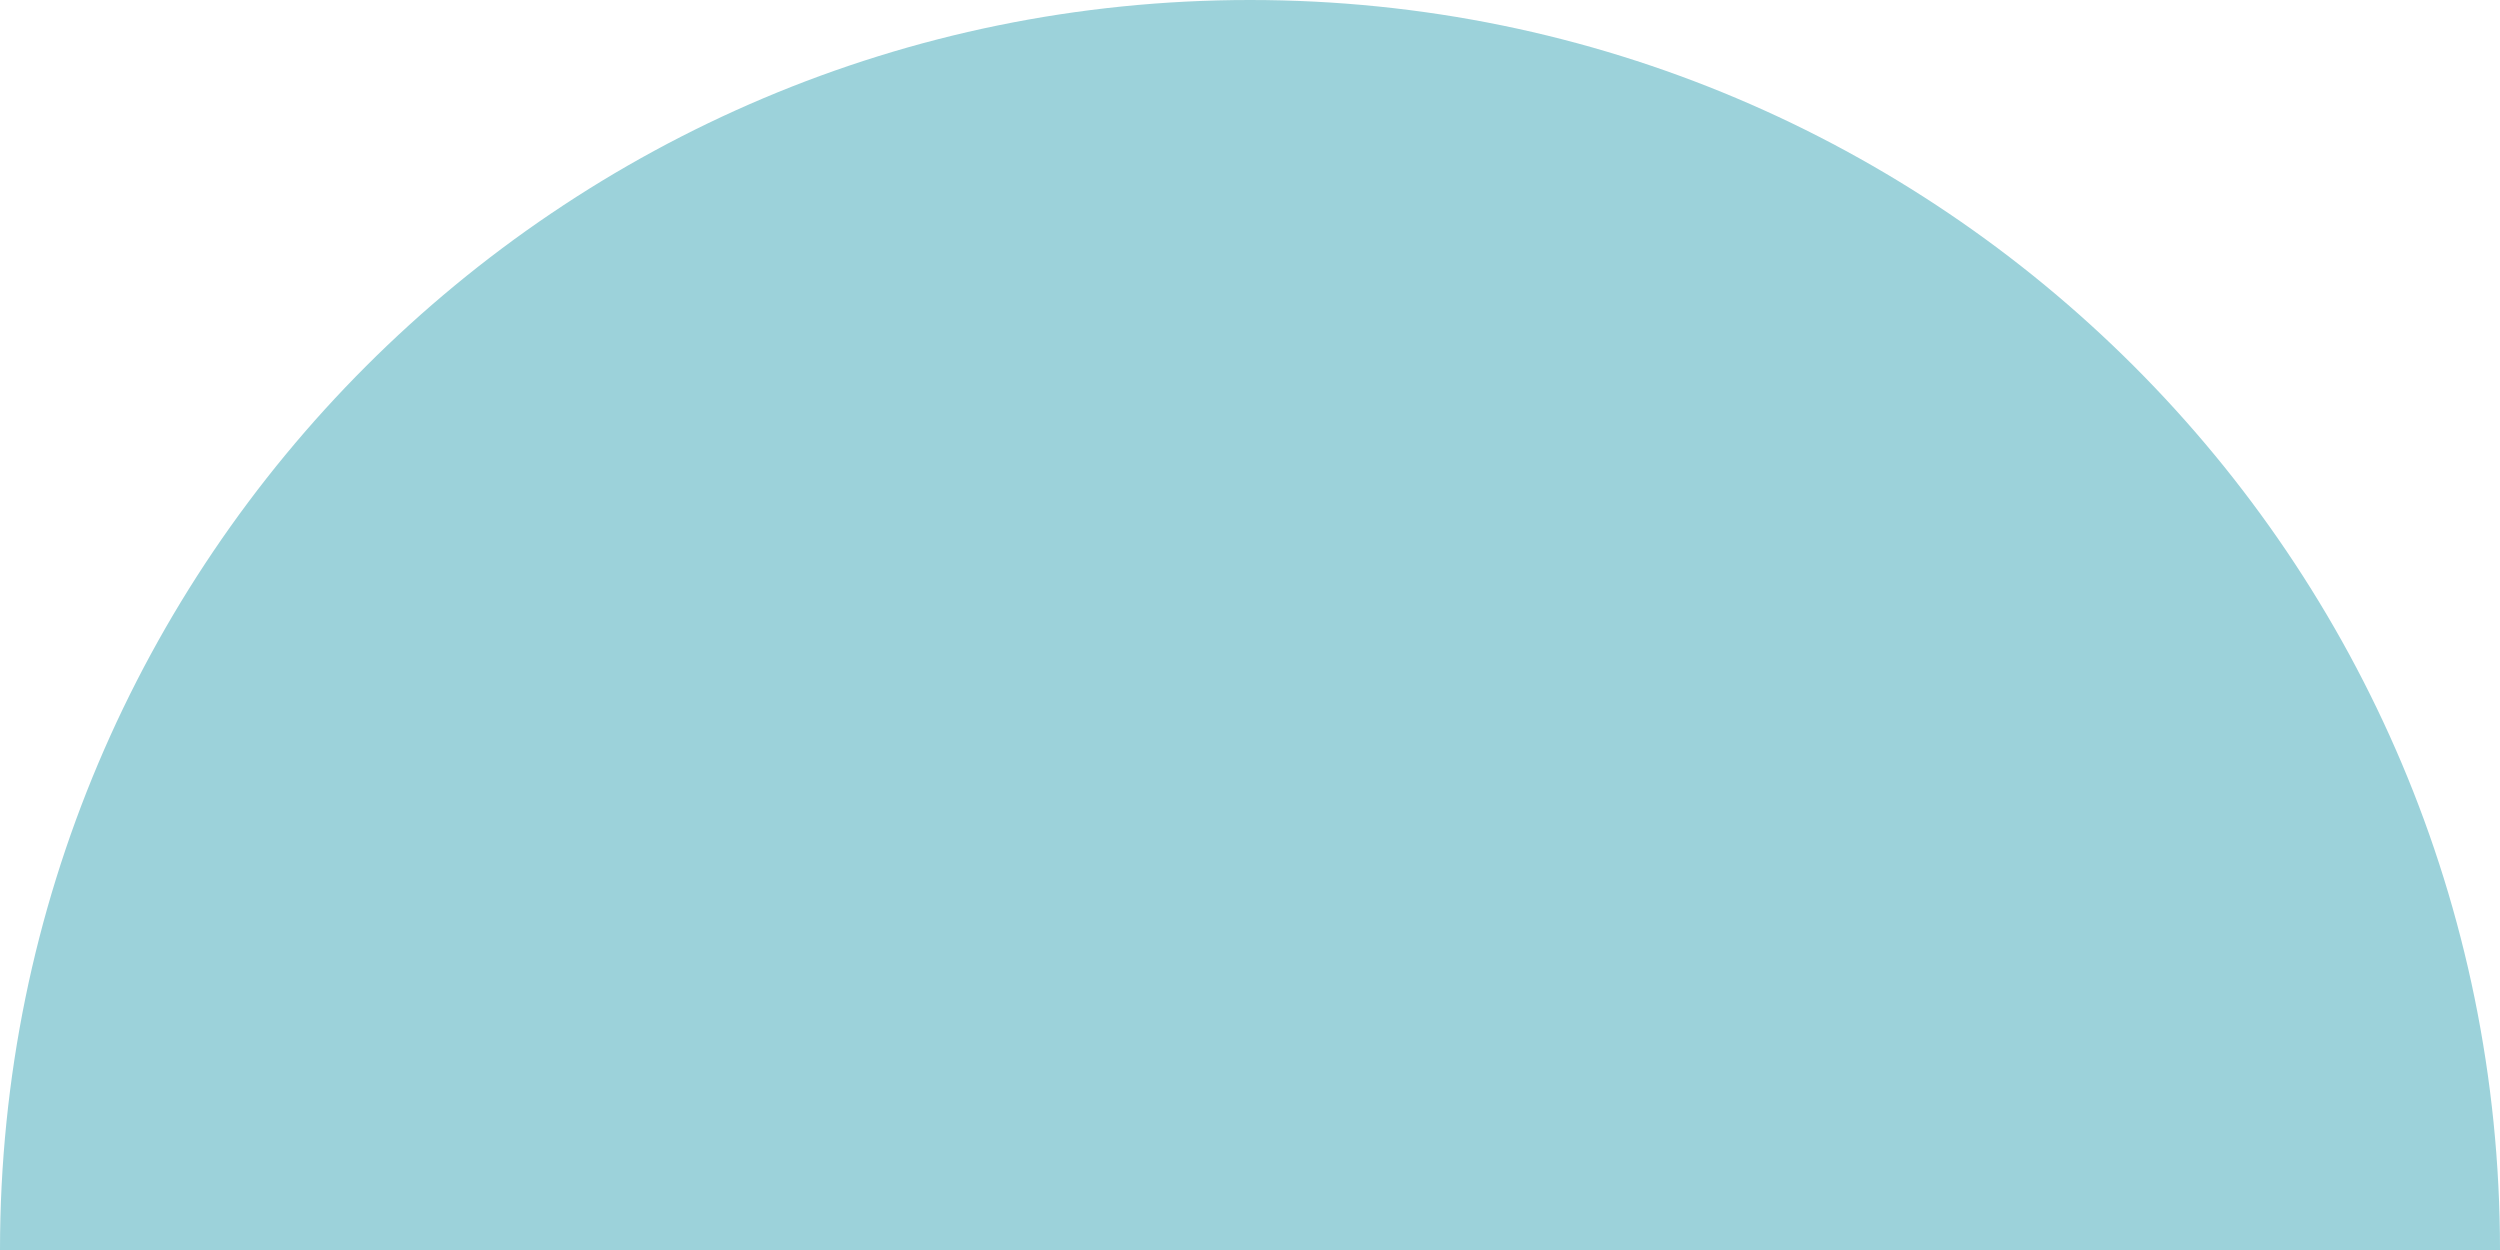
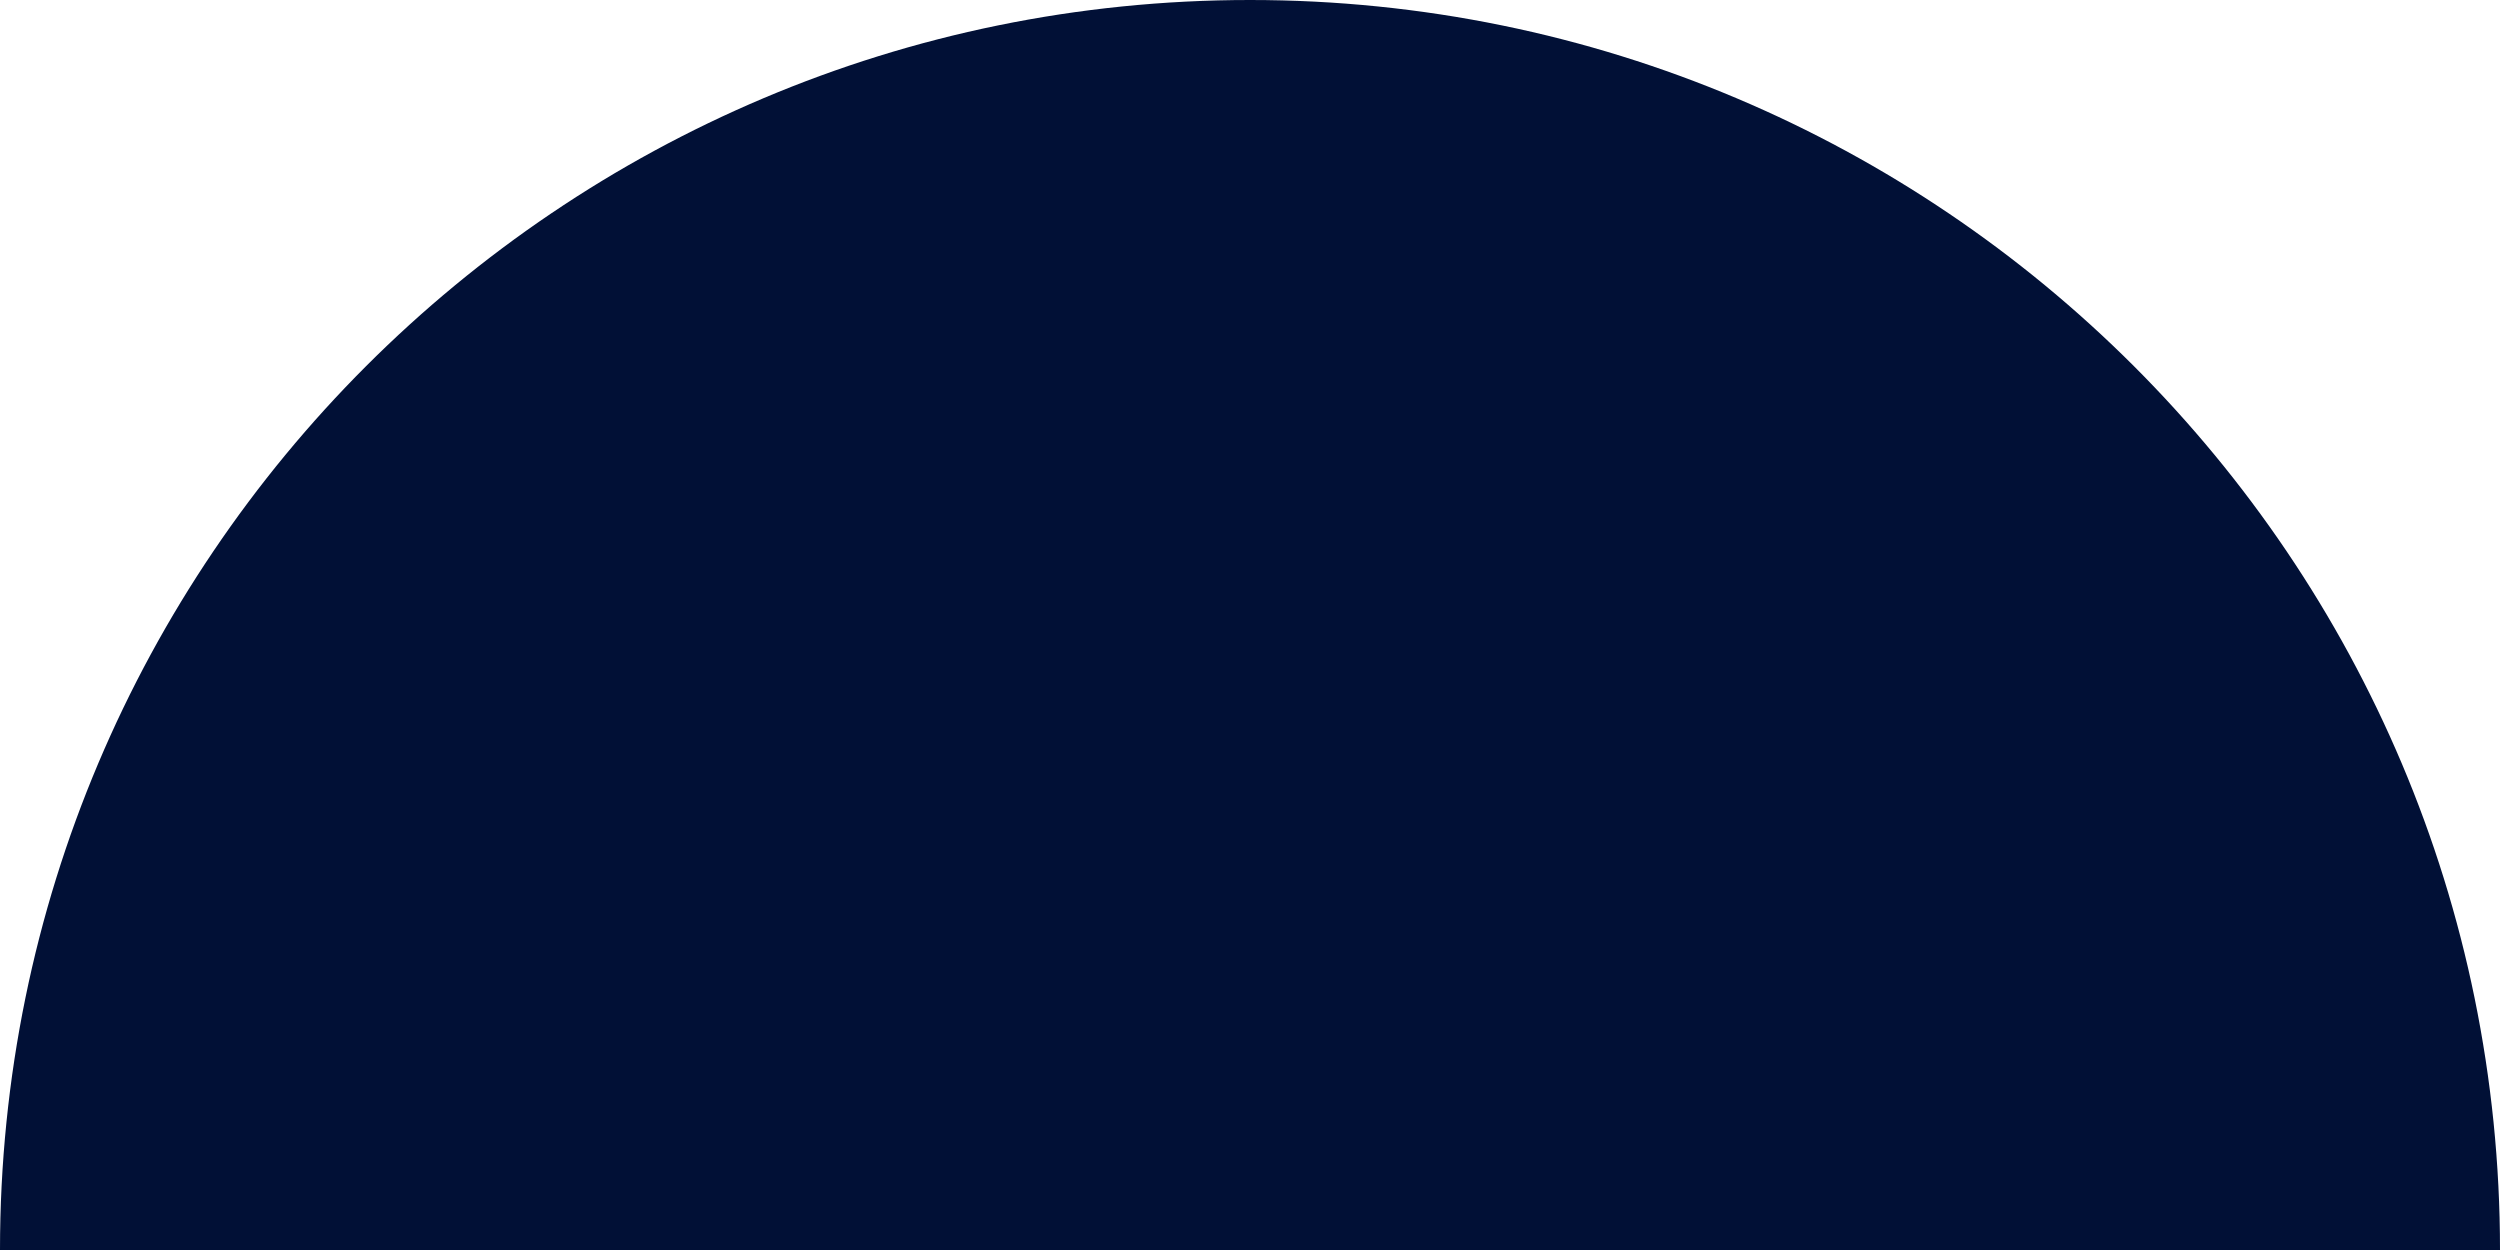
<svg xmlns="http://www.w3.org/2000/svg" id="Layer_1" data-name="Layer 1" viewBox="0 0 100 50">
  <defs>
-     <style>.cls-1{fill:#9cd2da;}</style>
+     <style>.cls-1{fill:#011036;}</style>
  </defs>
  <path class="cls-1" d="M0,50a50,50,0,0,1,100,0Z" />
</svg>
